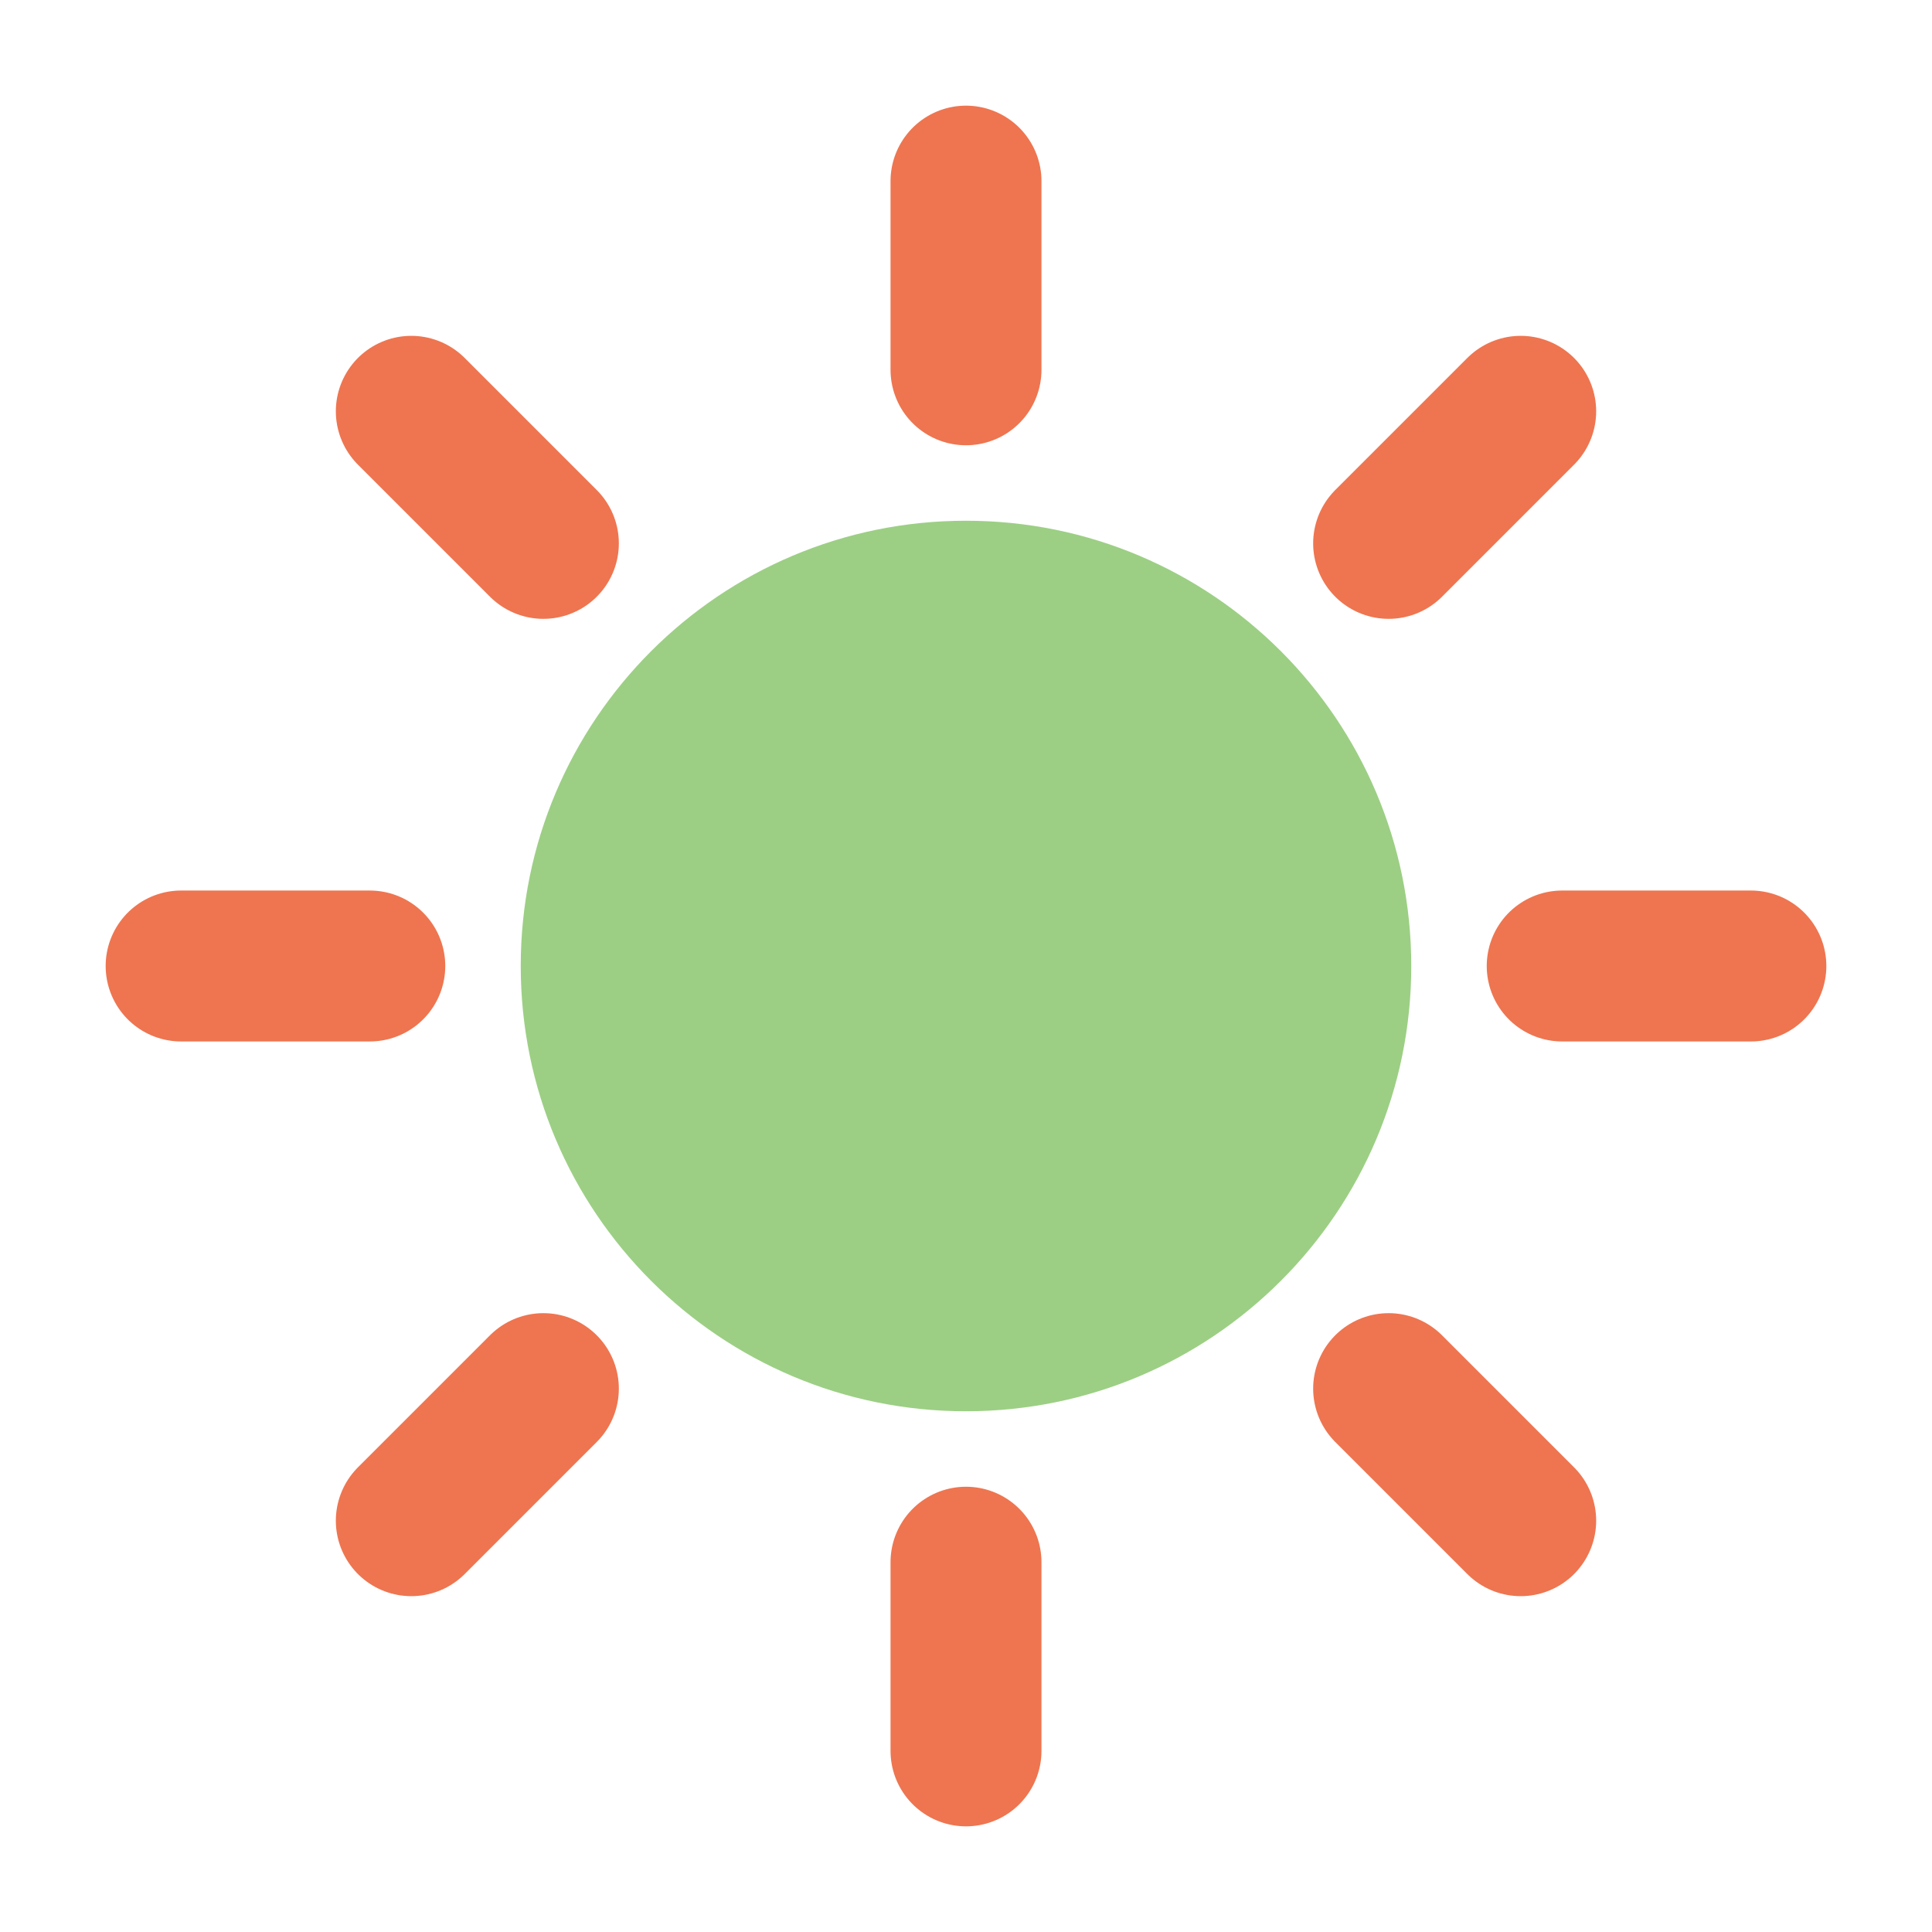
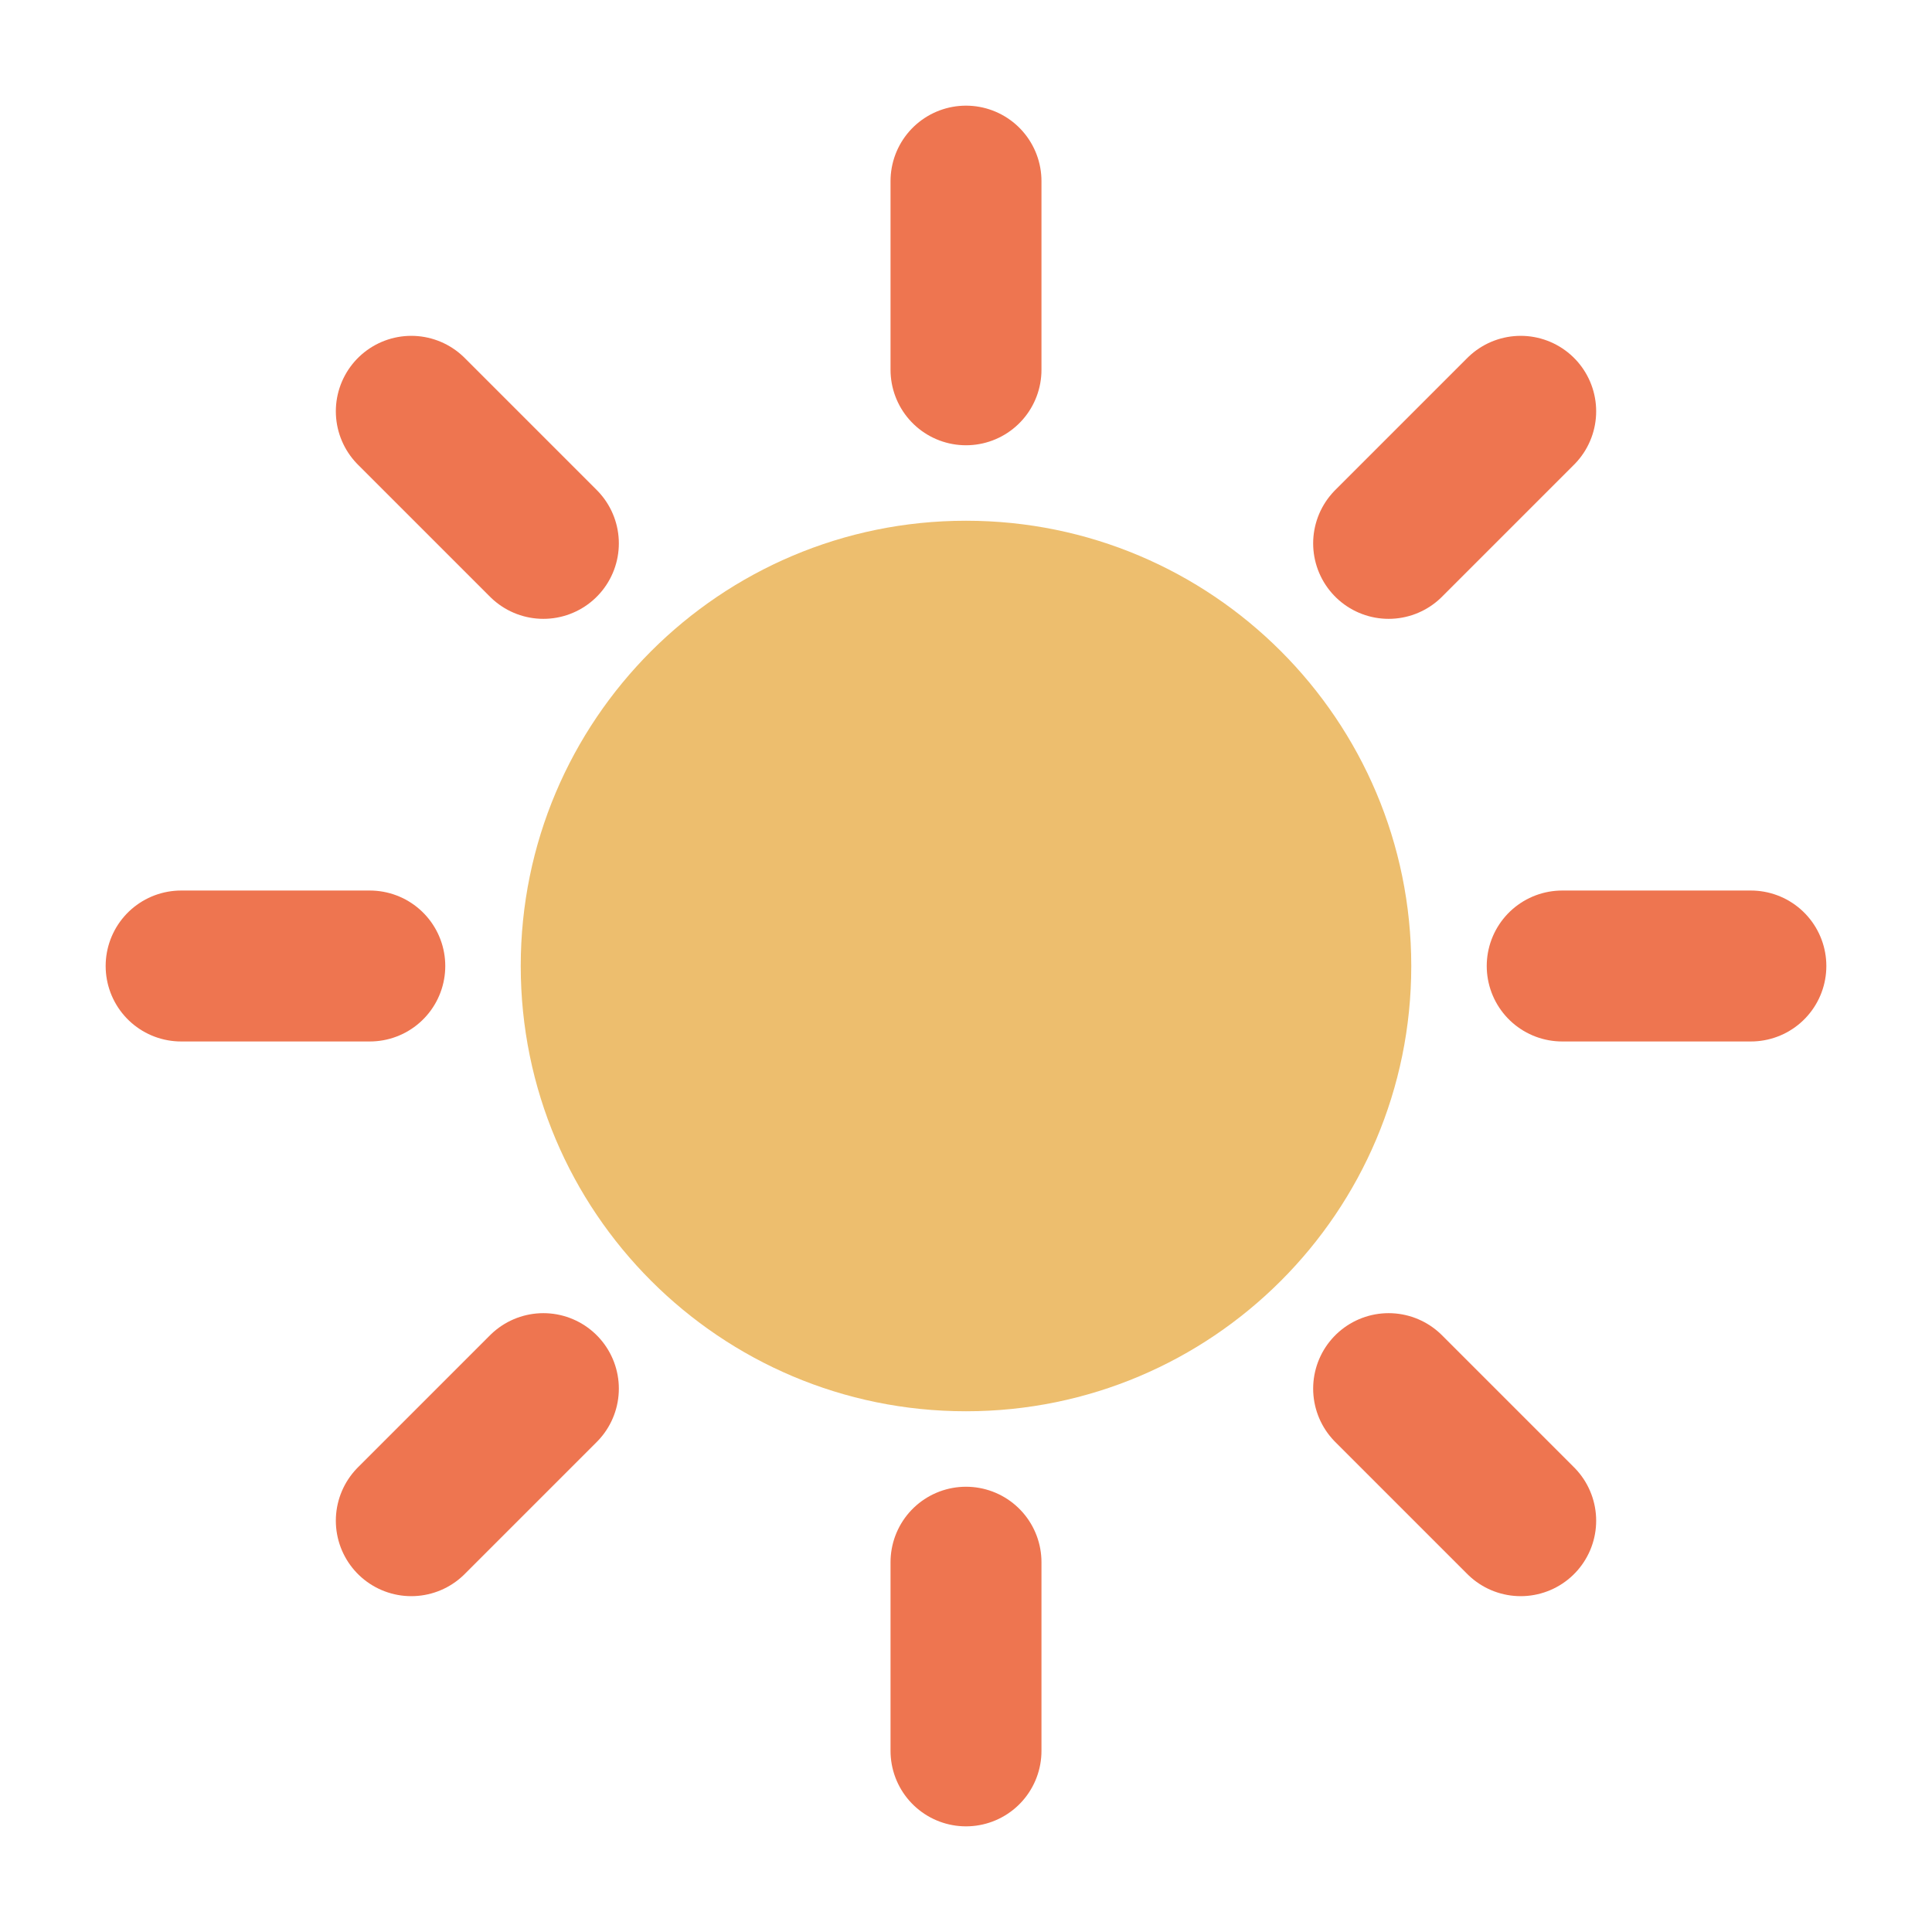
<svg xmlns="http://www.w3.org/2000/svg" viewBox="0 0 512 512">
  <path d="M414 256 L464 256 M368 368 L403 403 M256 414 L256 464 M144 368 L109 403 M98 256 L48 256 M144 144 L109 109 M256 98 L256 48 M368 144 L403 109" stroke="#EE7550" stroke-width="40" stroke-linecap="round" />
-   <circle cx="256" cy="256" r="118" fill="#9CCF84" />
+   <circle cx="256" cy="256" r="118" fill="#EDBE6E" />
</svg>
